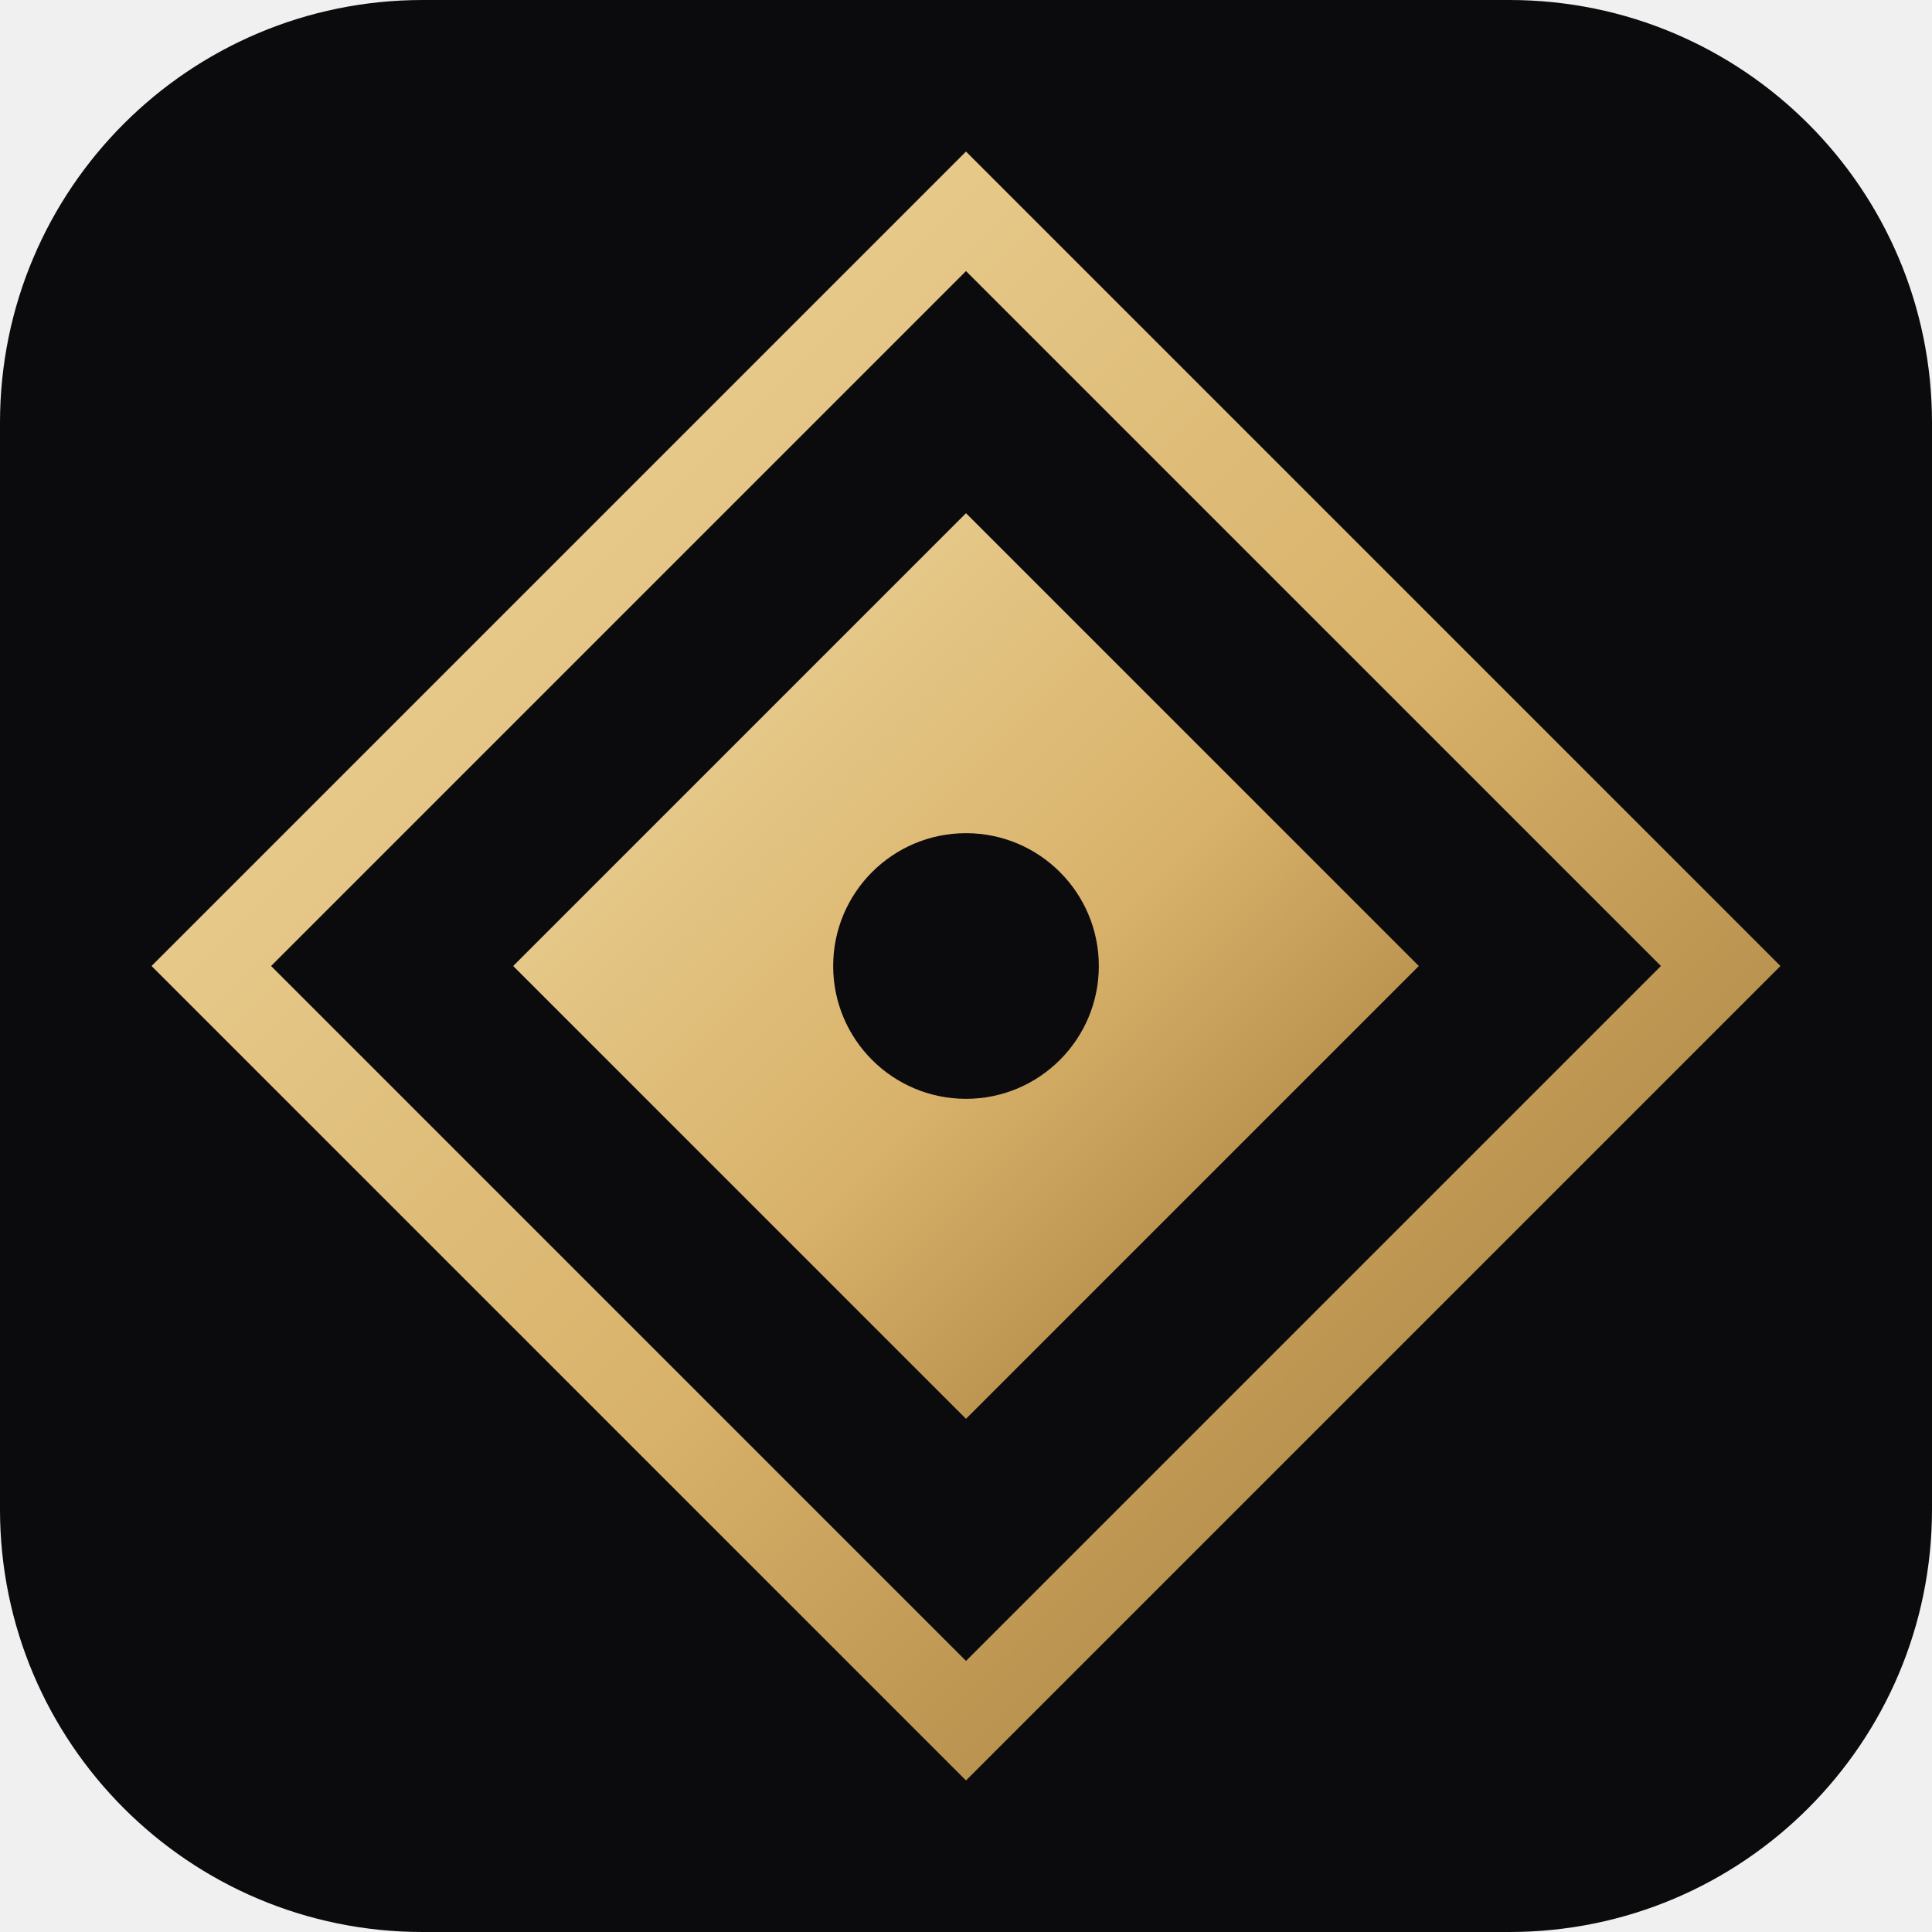
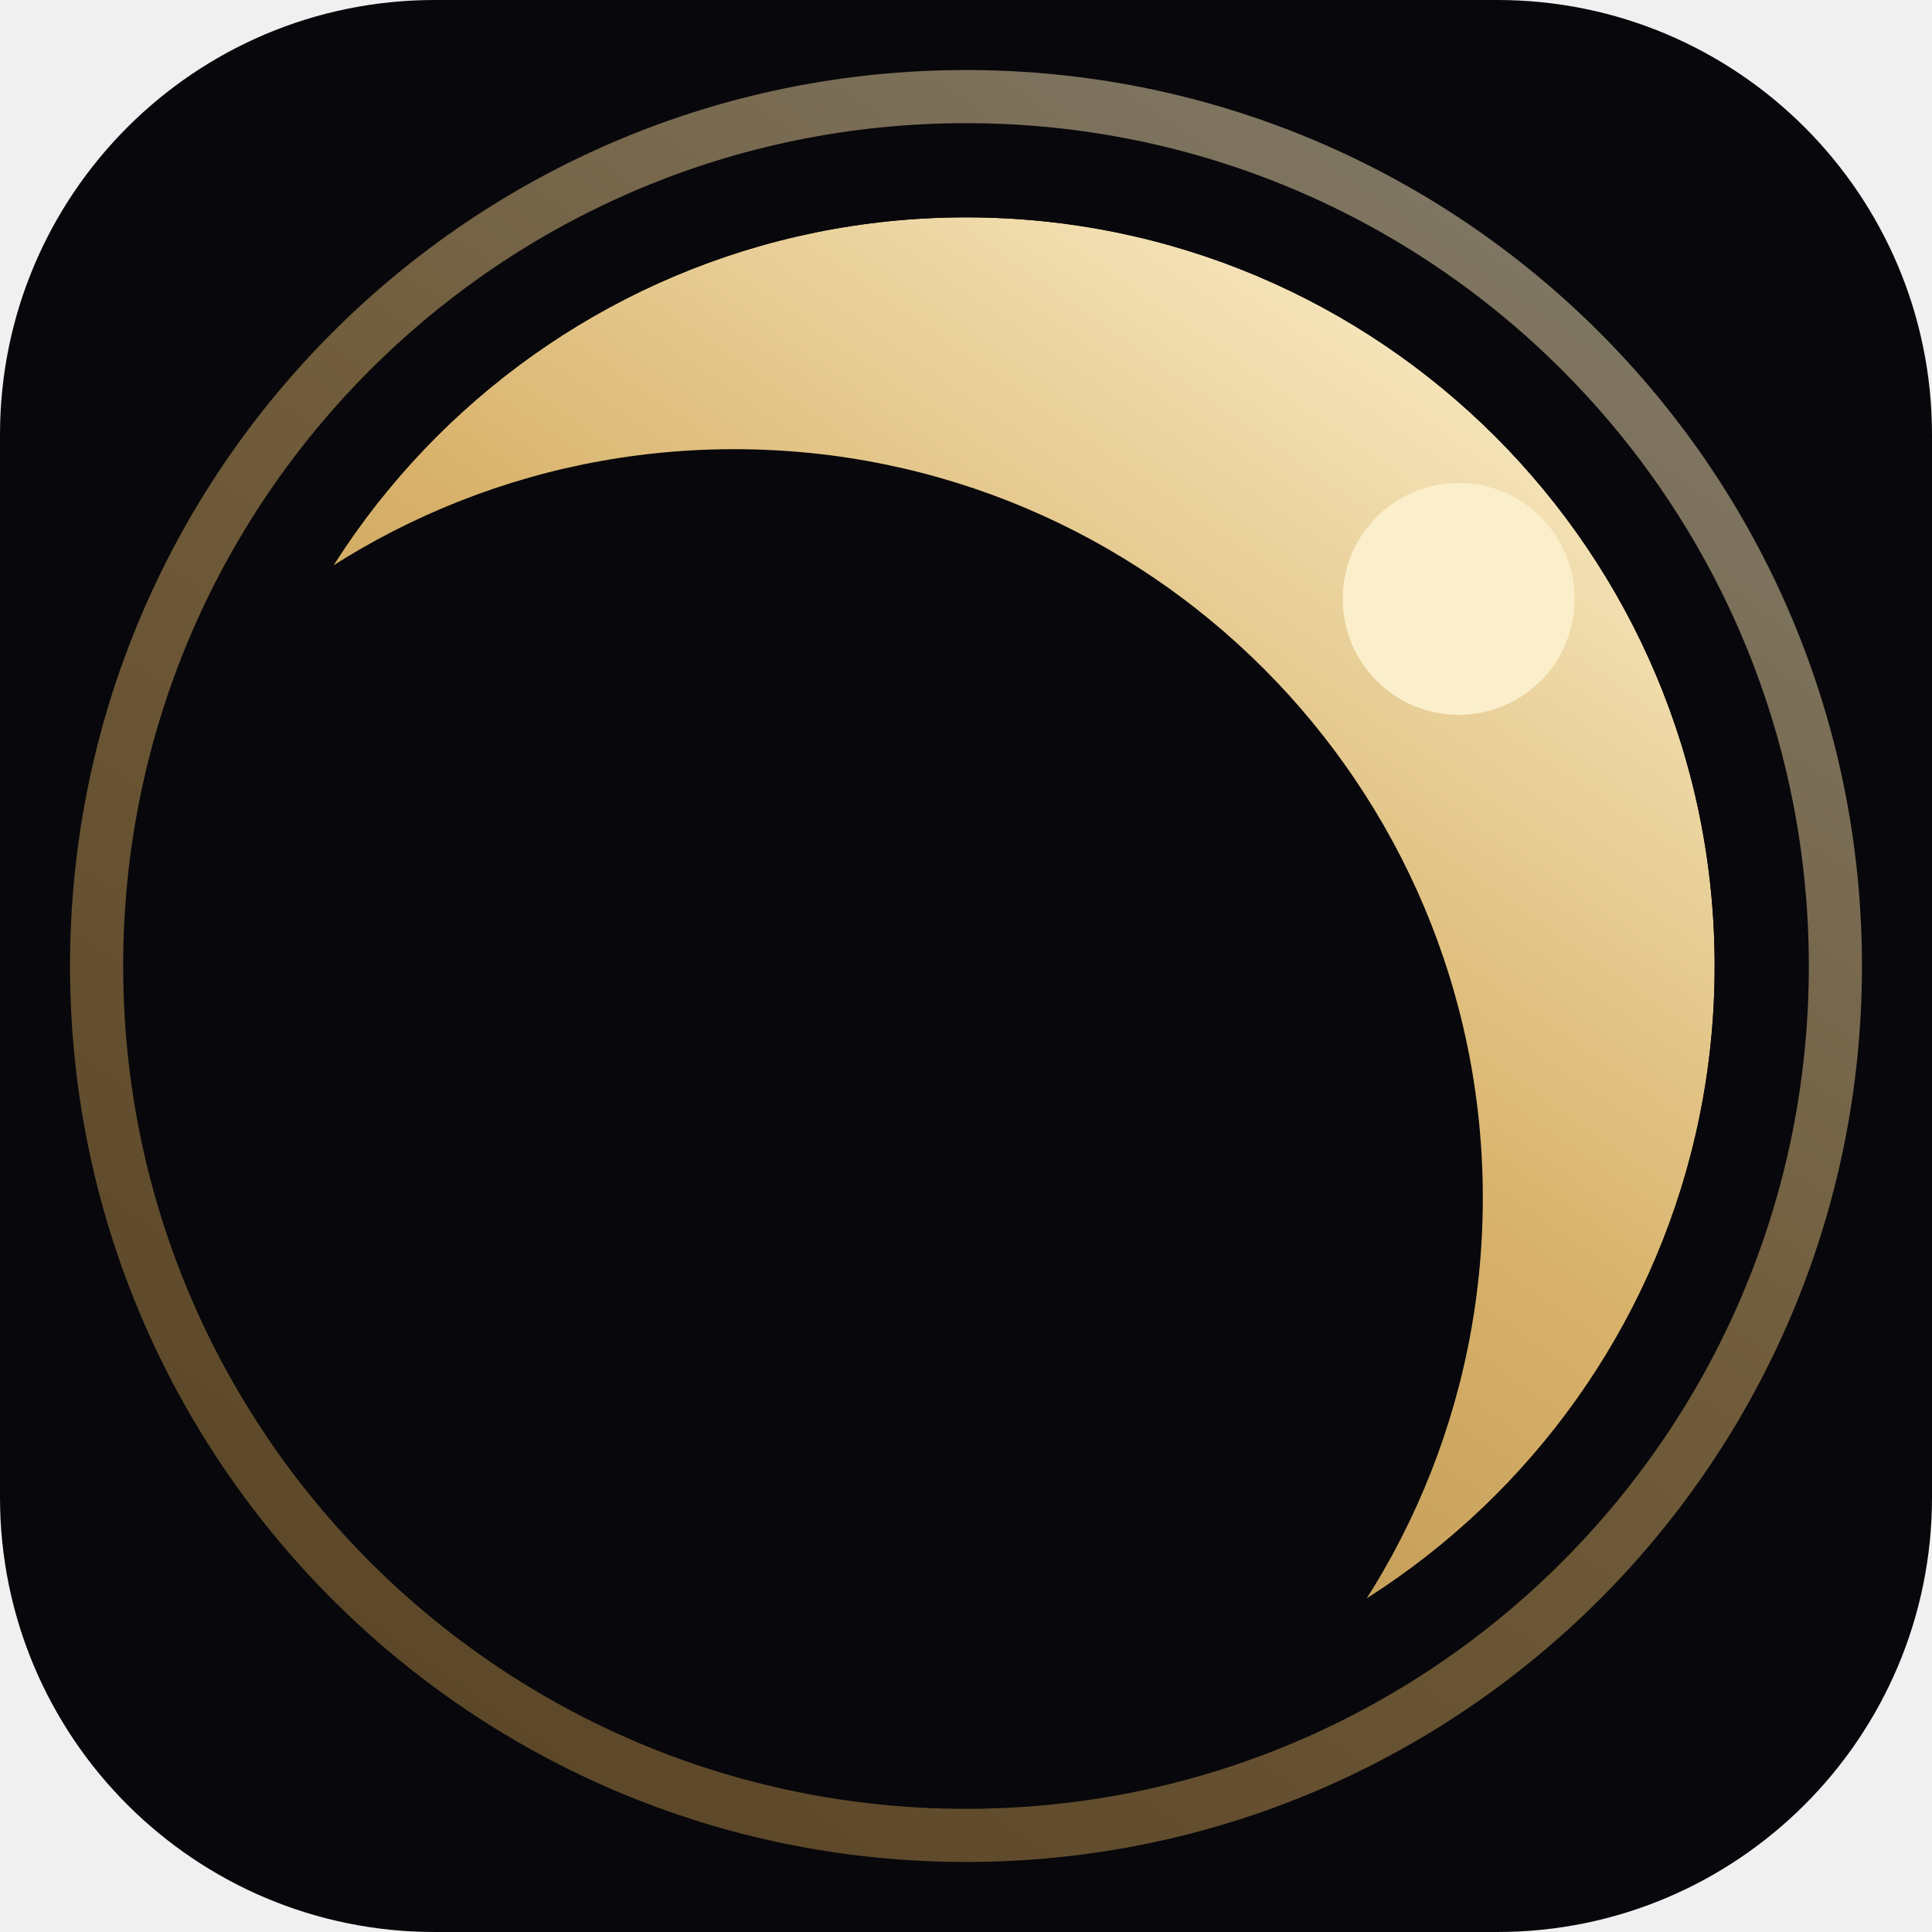
- <svg xmlns="http://www.w3.org/2000/svg" viewBox="0 0 32 32">
+ <svg xmlns="http://www.w3.org/2000/svg" viewBox="0 0 40 40">
  <defs>
-     <linearGradient id="g" x1="0" y1="0" x2="1" y2="1">
-       <stop offset="0%" stop-color="#F0D9A0" />
+     <linearGradient id="c" x1="0.15" y1="1" x2="0.85" y2="0">
+       <stop offset="0%" stop-color="#A98341" />
      <stop offset="55%" stop-color="#D8B26A" />
-       <stop offset="100%" stop-color="#9A7434" />
+       <stop offset="100%" stop-color="#FBEFCB" />
    </linearGradient>
+     <mask id="m">
+       <circle cx="20" cy="20" r="15.5" fill="#fff" />
+       <circle cx="15.2" cy="24.8" r="15.5" fill="#000" />
+     </mask>
  </defs>
-   <rect width="32" height="32" rx="7" fill="#0B0A0D" />
-   <path d="M16 3.5 28.5 16 16 28.5 3.5 16Z" fill="none" stroke="url(#g)" stroke-width="1.4" />
-   <path d="M16 8.5 23.5 16 16 23.5 8.5 16Z" fill="url(#g)" />
-   <circle cx="16" cy="16" r="2.2" fill="#0B0A0D" />
+   <rect width="40" height="40" rx="9" fill="#08070B" />
+   <circle cx="20" cy="20" r="18" fill="none" stroke="url(#c)" stroke-width="1.1" opacity="0.5" />
+   <circle cx="20" cy="20" r="15.5" fill="#08070B" />
+   <circle cx="20" cy="20" r="15.5" fill="url(#c)" mask="url(#m)" />
+   <circle cx="30.2" cy="12.4" r="2.4" fill="#FBEFCB" />
</svg>
